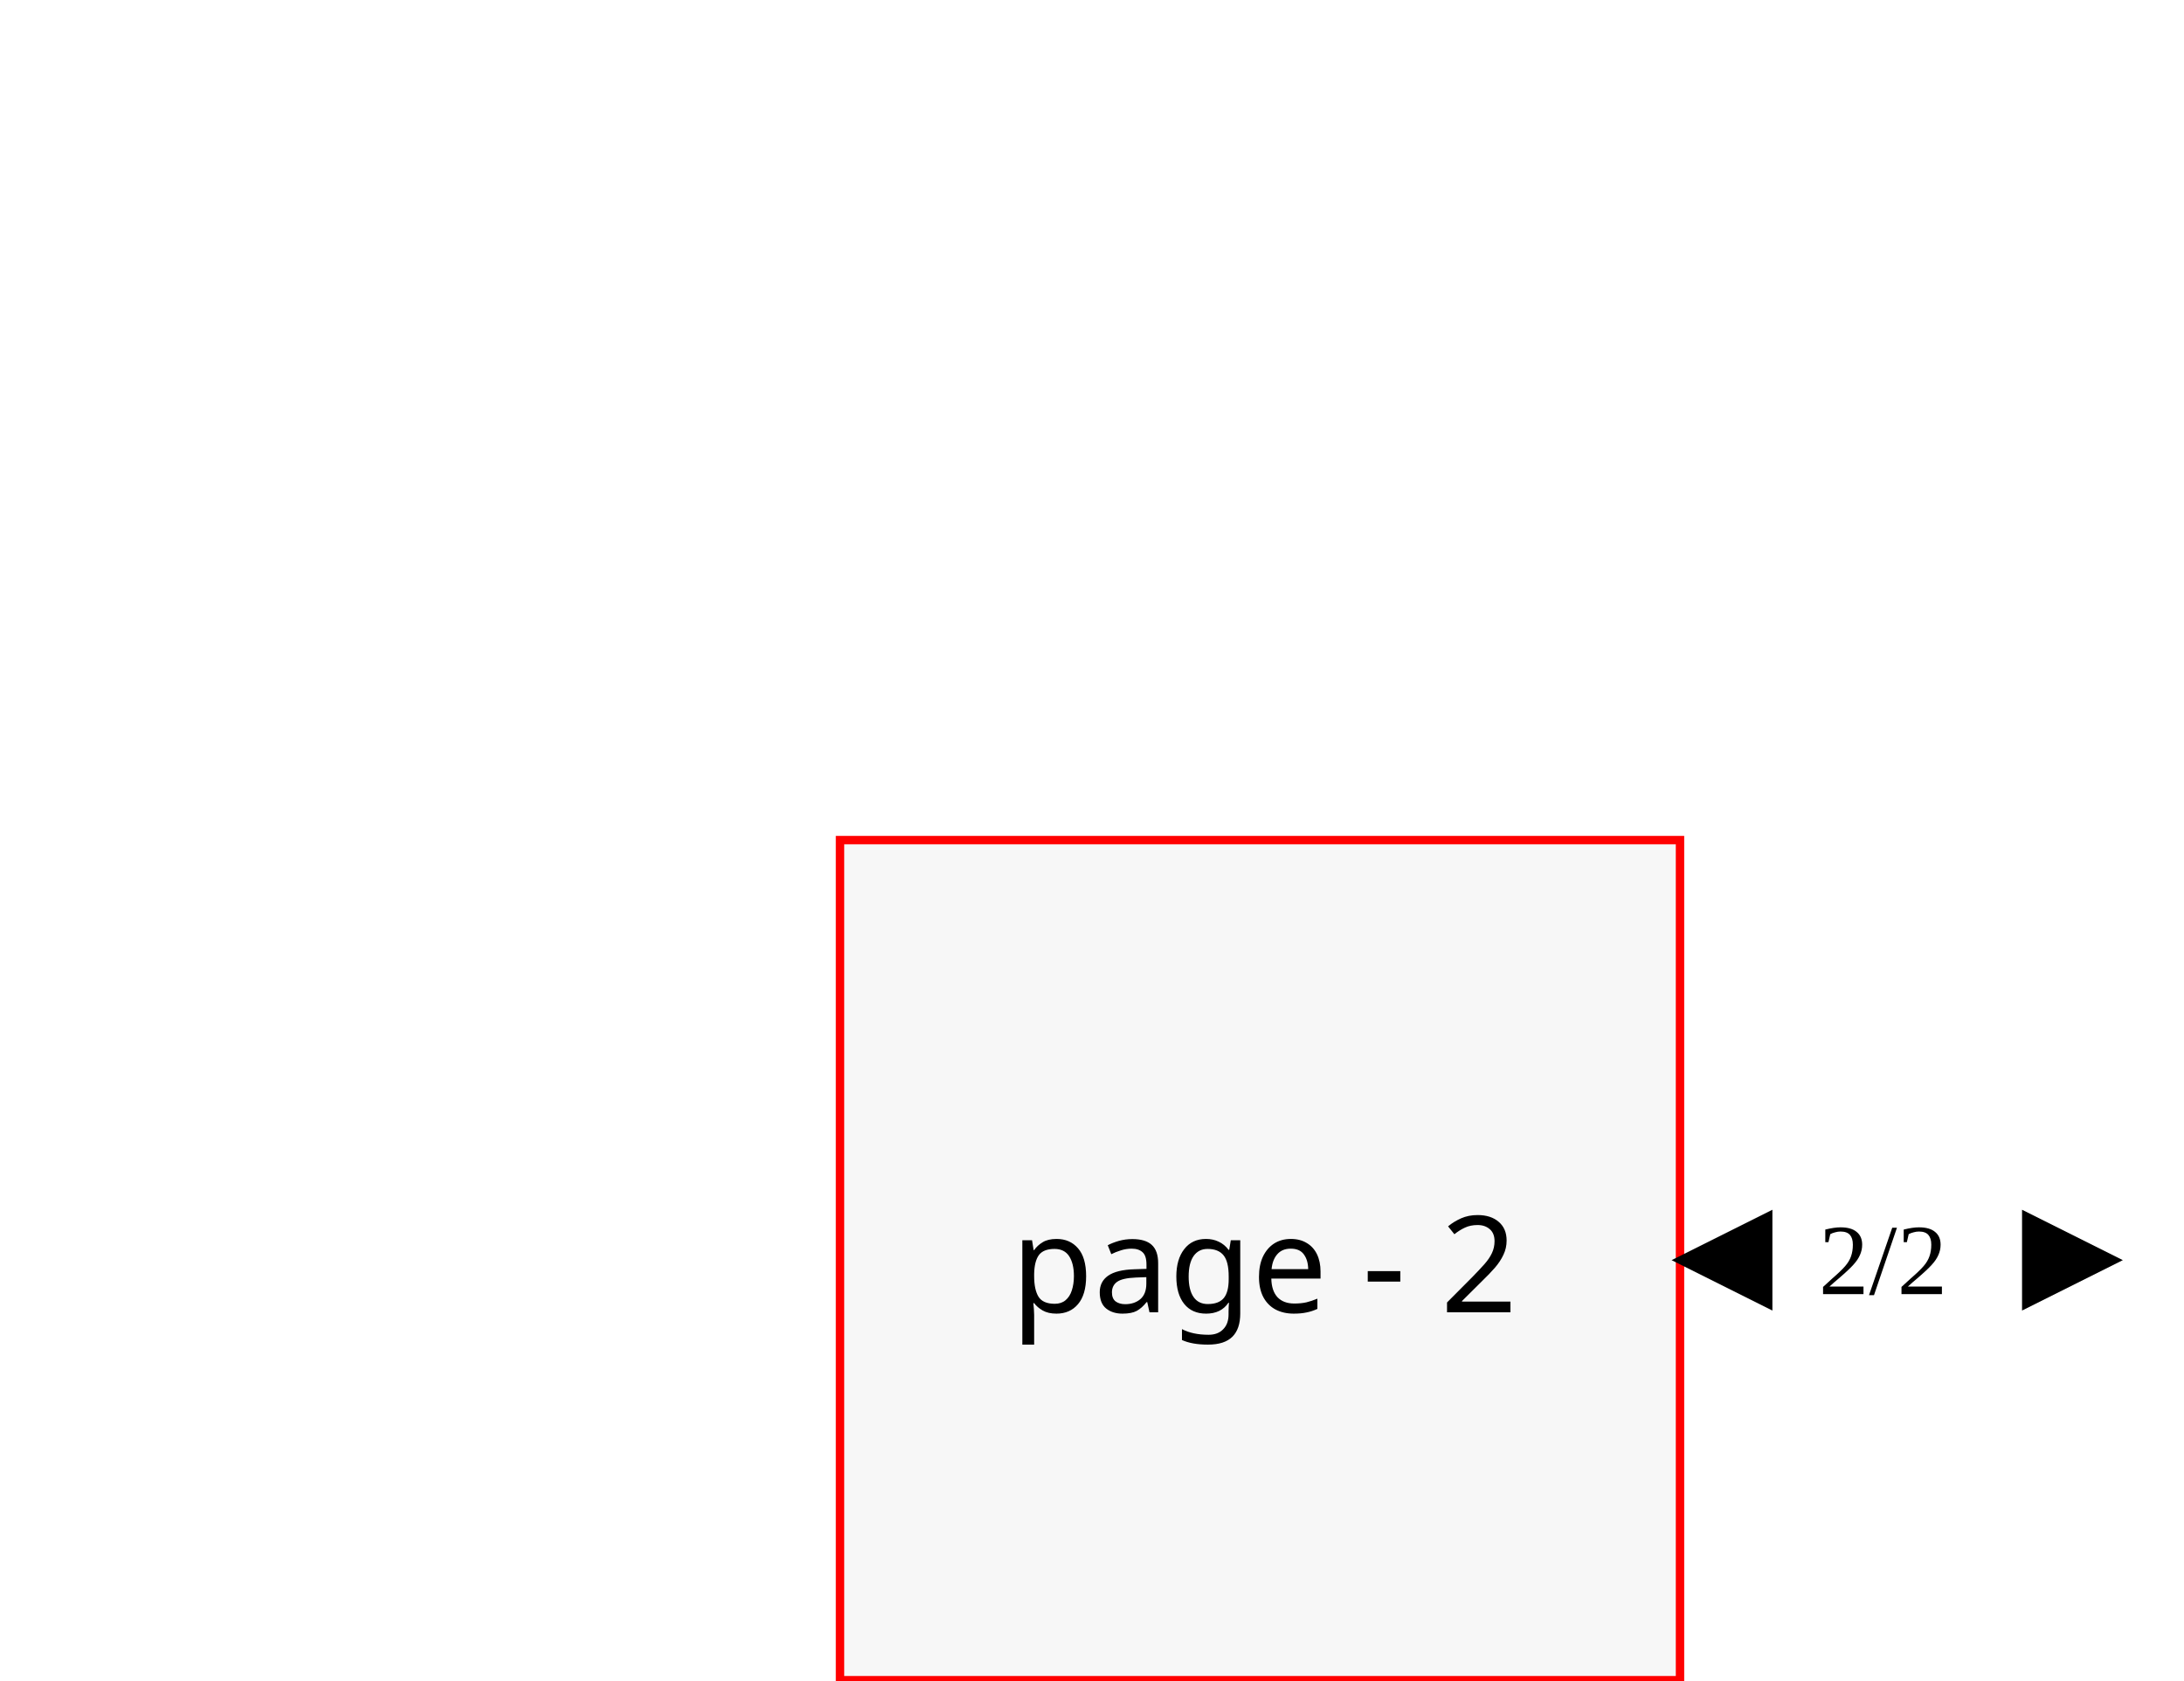
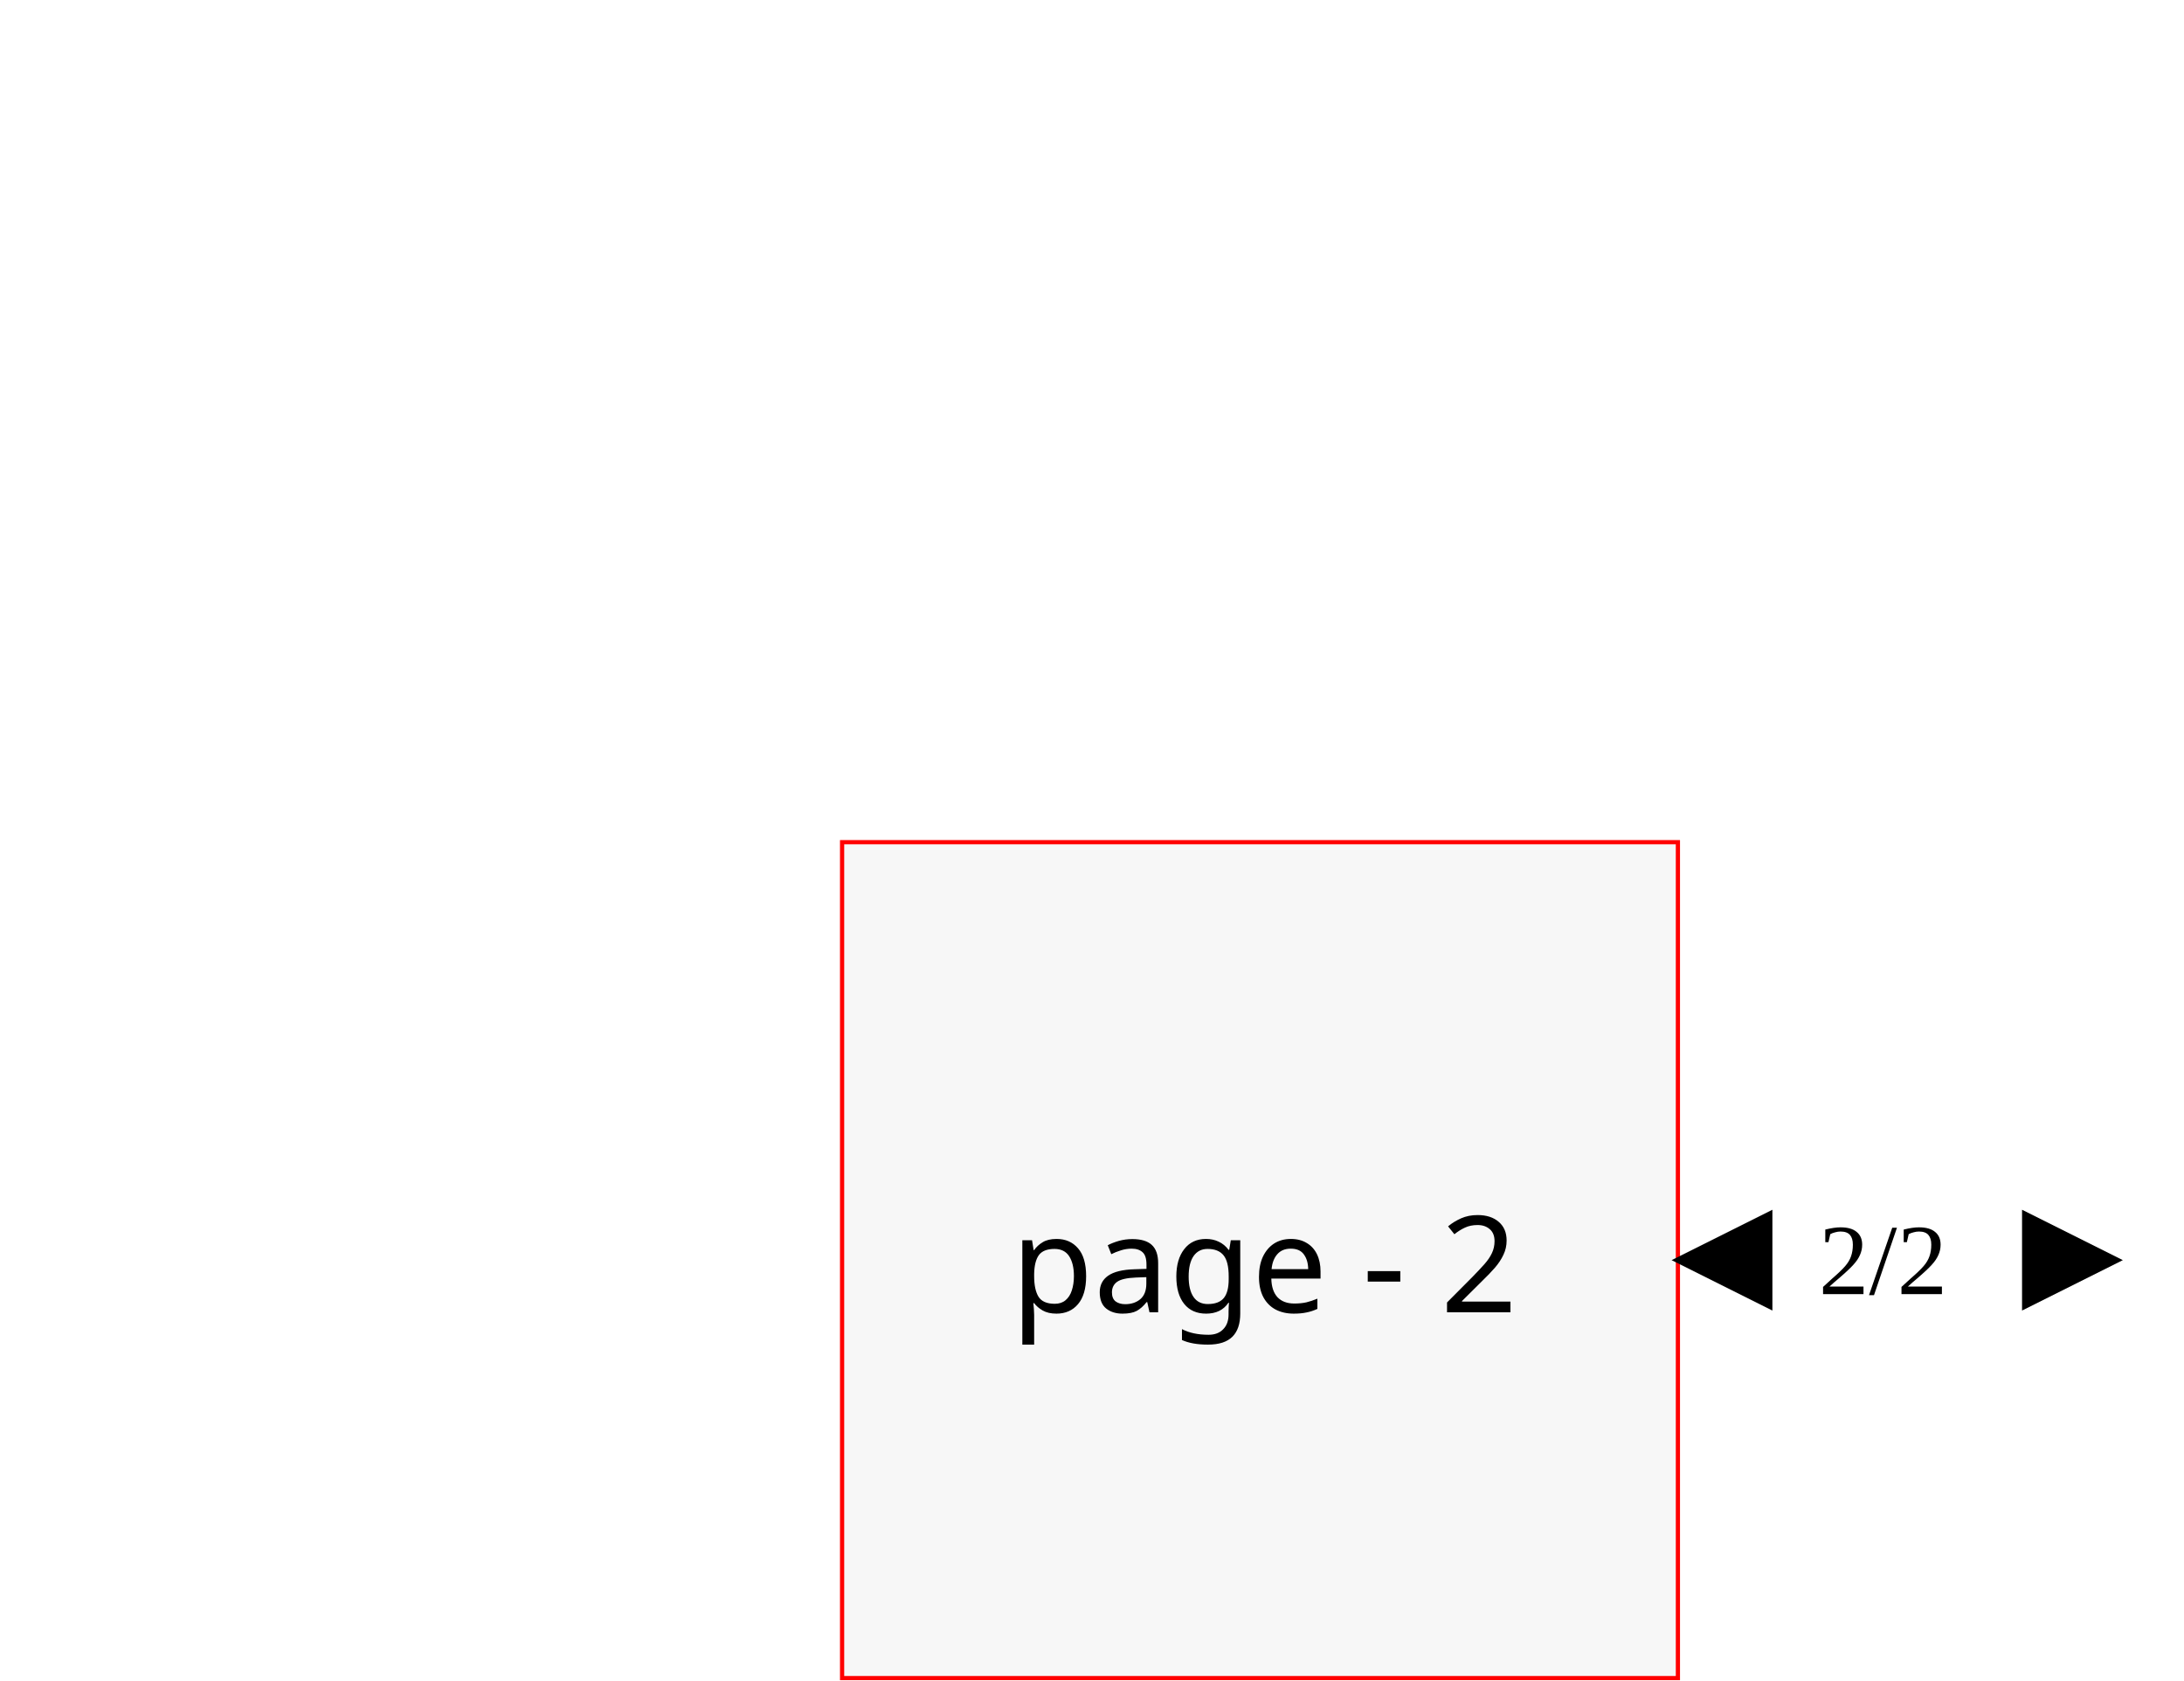
<svg xmlns="http://www.w3.org/2000/svg" width="260" height="200" style="background: transparent;" color-interpolation-filters="sRGB">
  <defs>
-     <clipPath transform="matrix(1,0,0,1,-100,-100)" id="clip-path-1-2">
+     <clipPath transform="matrix(1,0,0,1,-100,-100)" id="clip-path-1-4">
      <use href="#g-svg-1" transform="matrix(1,0,0,1,100,100)" />
    </clipPath>
  </defs>
-   <g>
-     <g fill="none">
-       <g fill="none" width="260" height="200">
-         <g id="ref-0" fill="none" x="100" y="100" transform="matrix(1,0,0,1,100,100)">
-           <g fill="none" class="navigator-content-group" clip-path=" ">
-             <g fill="none" class="navigator-play-window" transform="matrix(1,0,0,1,-100,0)">
-               <g fill="none">
+   <g id="g-svg-camera">
+     <g id="g-root" fill="none">
+       <g id="g-svg-2" fill="none" width="260" height="200">
+         <g id="g-svg-3" fill="none" x="100" y="100" transform="matrix(1,0,0,1,100,100)">
+           <g id="g-svg-4" fill="none" class="navigator-content-group" clip-path="url(#clip-path-1-4)">
+             <g id="g-svg-5" fill="none" class="navigator-play-window" transform="matrix(1,0,0,1,-100,0)">
+               <g id="g-svg-6" fill="none">
                <g>
-                   <path fill="rgba(247,247,247,1)" d="M 0,0 l 100,0 l 0,100 l-100 0 z" width="100" height="100" stroke="rgba(255,0,0,1)" visibility="hidden" />
+                   <path id="g-svg-7" fill="rgba(247,247,247,1)" d="M 0,0 l 100,0 l 0,100 l-100 0 z" width="100" height="100" stroke="rgba(255,0,0,1)" visibility="hidden" />
                  <g>
-                     <text fill="rgba(0,0,0,1)" dominant-baseline="central" paint-order="stroke" x="50" y="50" dx="0.5" font-family="sans-serif" font-size="16" font-style="normal" font-variant="normal" font-weight="normal" stroke-width="1" text-anchor="middle" visibility="hidden">
+                     <text id="g-svg-8" fill="rgba(0,0,0,1)" dominant-baseline="central" paint-order="stroke" x="50" y="50" dx="0.5" font-family="sans-serif" font-size="16" font-style="normal" font-variant="normal" font-weight="normal" stroke-width="1" text-anchor="middle" visibility="hidden">
                      page - 1
                    </text>
                  </g>
                </g>
              </g>
-               <g fill="none" transform="matrix(1,0,0,1,100,0)">
+               <g id="g-svg-9" fill="none" transform="matrix(1,0,0,1,100,0)">
                <g>
-                   <path fill="rgba(247,247,247,1)" d="M 0,0 l 100,0 l 0,100 l-100 0 z" width="100" height="100" stroke="rgba(255,0,0,1)" visibility="visible" />
+                   <path id="g-svg-10" fill="rgba(247,247,247,1)" d="M 0,0 l 100,0 l 0,100 l-100 0 z" width="100" height="100" stroke="rgba(255,0,0,1)" visibility="visible" />
                  <g>
-                     <text fill="rgba(0,0,0,1)" dominant-baseline="central" paint-order="stroke" x="50" y="50" dx="0.5" font-family="sans-serif" font-size="16" font-style="normal" font-variant="normal" font-weight="normal" stroke-width="1" text-anchor="middle" visibility="visible">
+                     <text id="g-svg-11" fill="rgba(0,0,0,1)" dominant-baseline="central" paint-order="stroke" x="50" y="50" dx="0.5" font-family="sans-serif" font-size="16" font-style="normal" font-variant="normal" font-weight="normal" stroke-width="1" text-anchor="middle" visibility="visible">
                      page - 2
                    </text>
                  </g>
                </g>
              </g>
            </g>
          </g>
          <g>
-             <path id="ref-0" fill="none" d="M 0,0 l 100,0 l 0,100 l-100 0 z" class="navigator-clip-path" width="100" height="100" />
+             <path id="g-svg-1" fill="none" d="M 0,0 l 100,0 l 0,100 l-100 0 z" class="navigator-clip-path" width="100" height="100" />
          </g>
-           <g fill="none" transform="matrix(1,0,0,1,105,50)" class="navigator-controller">
-             <g fill="none" transform="matrix(-1,-0,0,-1,0,0)" class="navigator-prev-btn-group">
+           <g id="g-svg-2" fill="none" transform="matrix(1,0,0,1,105,50)" class="navigator-controller">
+             <g id="g-svg-3" fill="none" transform="matrix(-1,-0,0,-1,0,0)" class="navigator-prev-btn-group">
              <g>
-                 <path fill="rgba(0,0,0,1)" class="navigator-prev-btn" d="M -6,-6 L 6,0 L -6,6 Z" />
+                 <path id="g-svg-4" fill="rgba(0,0,0,1)" class="navigator-prev-btn" d="M -6,-6 L 6,0 L -6,6 Z" />
              </g>
            </g>
-             <g fill="none" transform="matrix(1,0,0,1,41.72,0)" class="navigator-next-btn-group">
+             <g id="g-svg-5" fill="none" transform="matrix(1,0,0,1,41.72,0)" class="navigator-next-btn-group">
              <g>
-                 <path fill="rgba(0,0,0,1)" class="navigator-next-btn" d="M -6,-6 L 6,0 L -6,6 Z" />
+                 <path id="g-svg-6" fill="rgba(0,0,0,1)" class="navigator-next-btn" d="M -6,-6 L 6,0 L -6,6 Z" />
              </g>
            </g>
-             <g fill="none" transform="matrix(1,0,0,1,11,0)" class="navigator-page-info-group">
+             <g id="g-svg-7" fill="none" transform="matrix(1,0,0,1,11,0)" class="navigator-page-info-group">
              <g>
-                 <text fill="rgba(0,0,0,1)" class="navigator-page-info" dominant-baseline="central" paint-order="stroke" dx="0.5" font-size="12" text-anchor="left">
+                 <text id="g-svg-8" fill="rgba(0,0,0,1)" class="navigator-page-info" dominant-baseline="central" paint-order="stroke" dx="0.5" font-size="12" text-anchor="left">
                  2/2
                </text>
              </g>
            </g>
          </g>
        </g>
      </g>
    </g>
  </g>
</svg>
